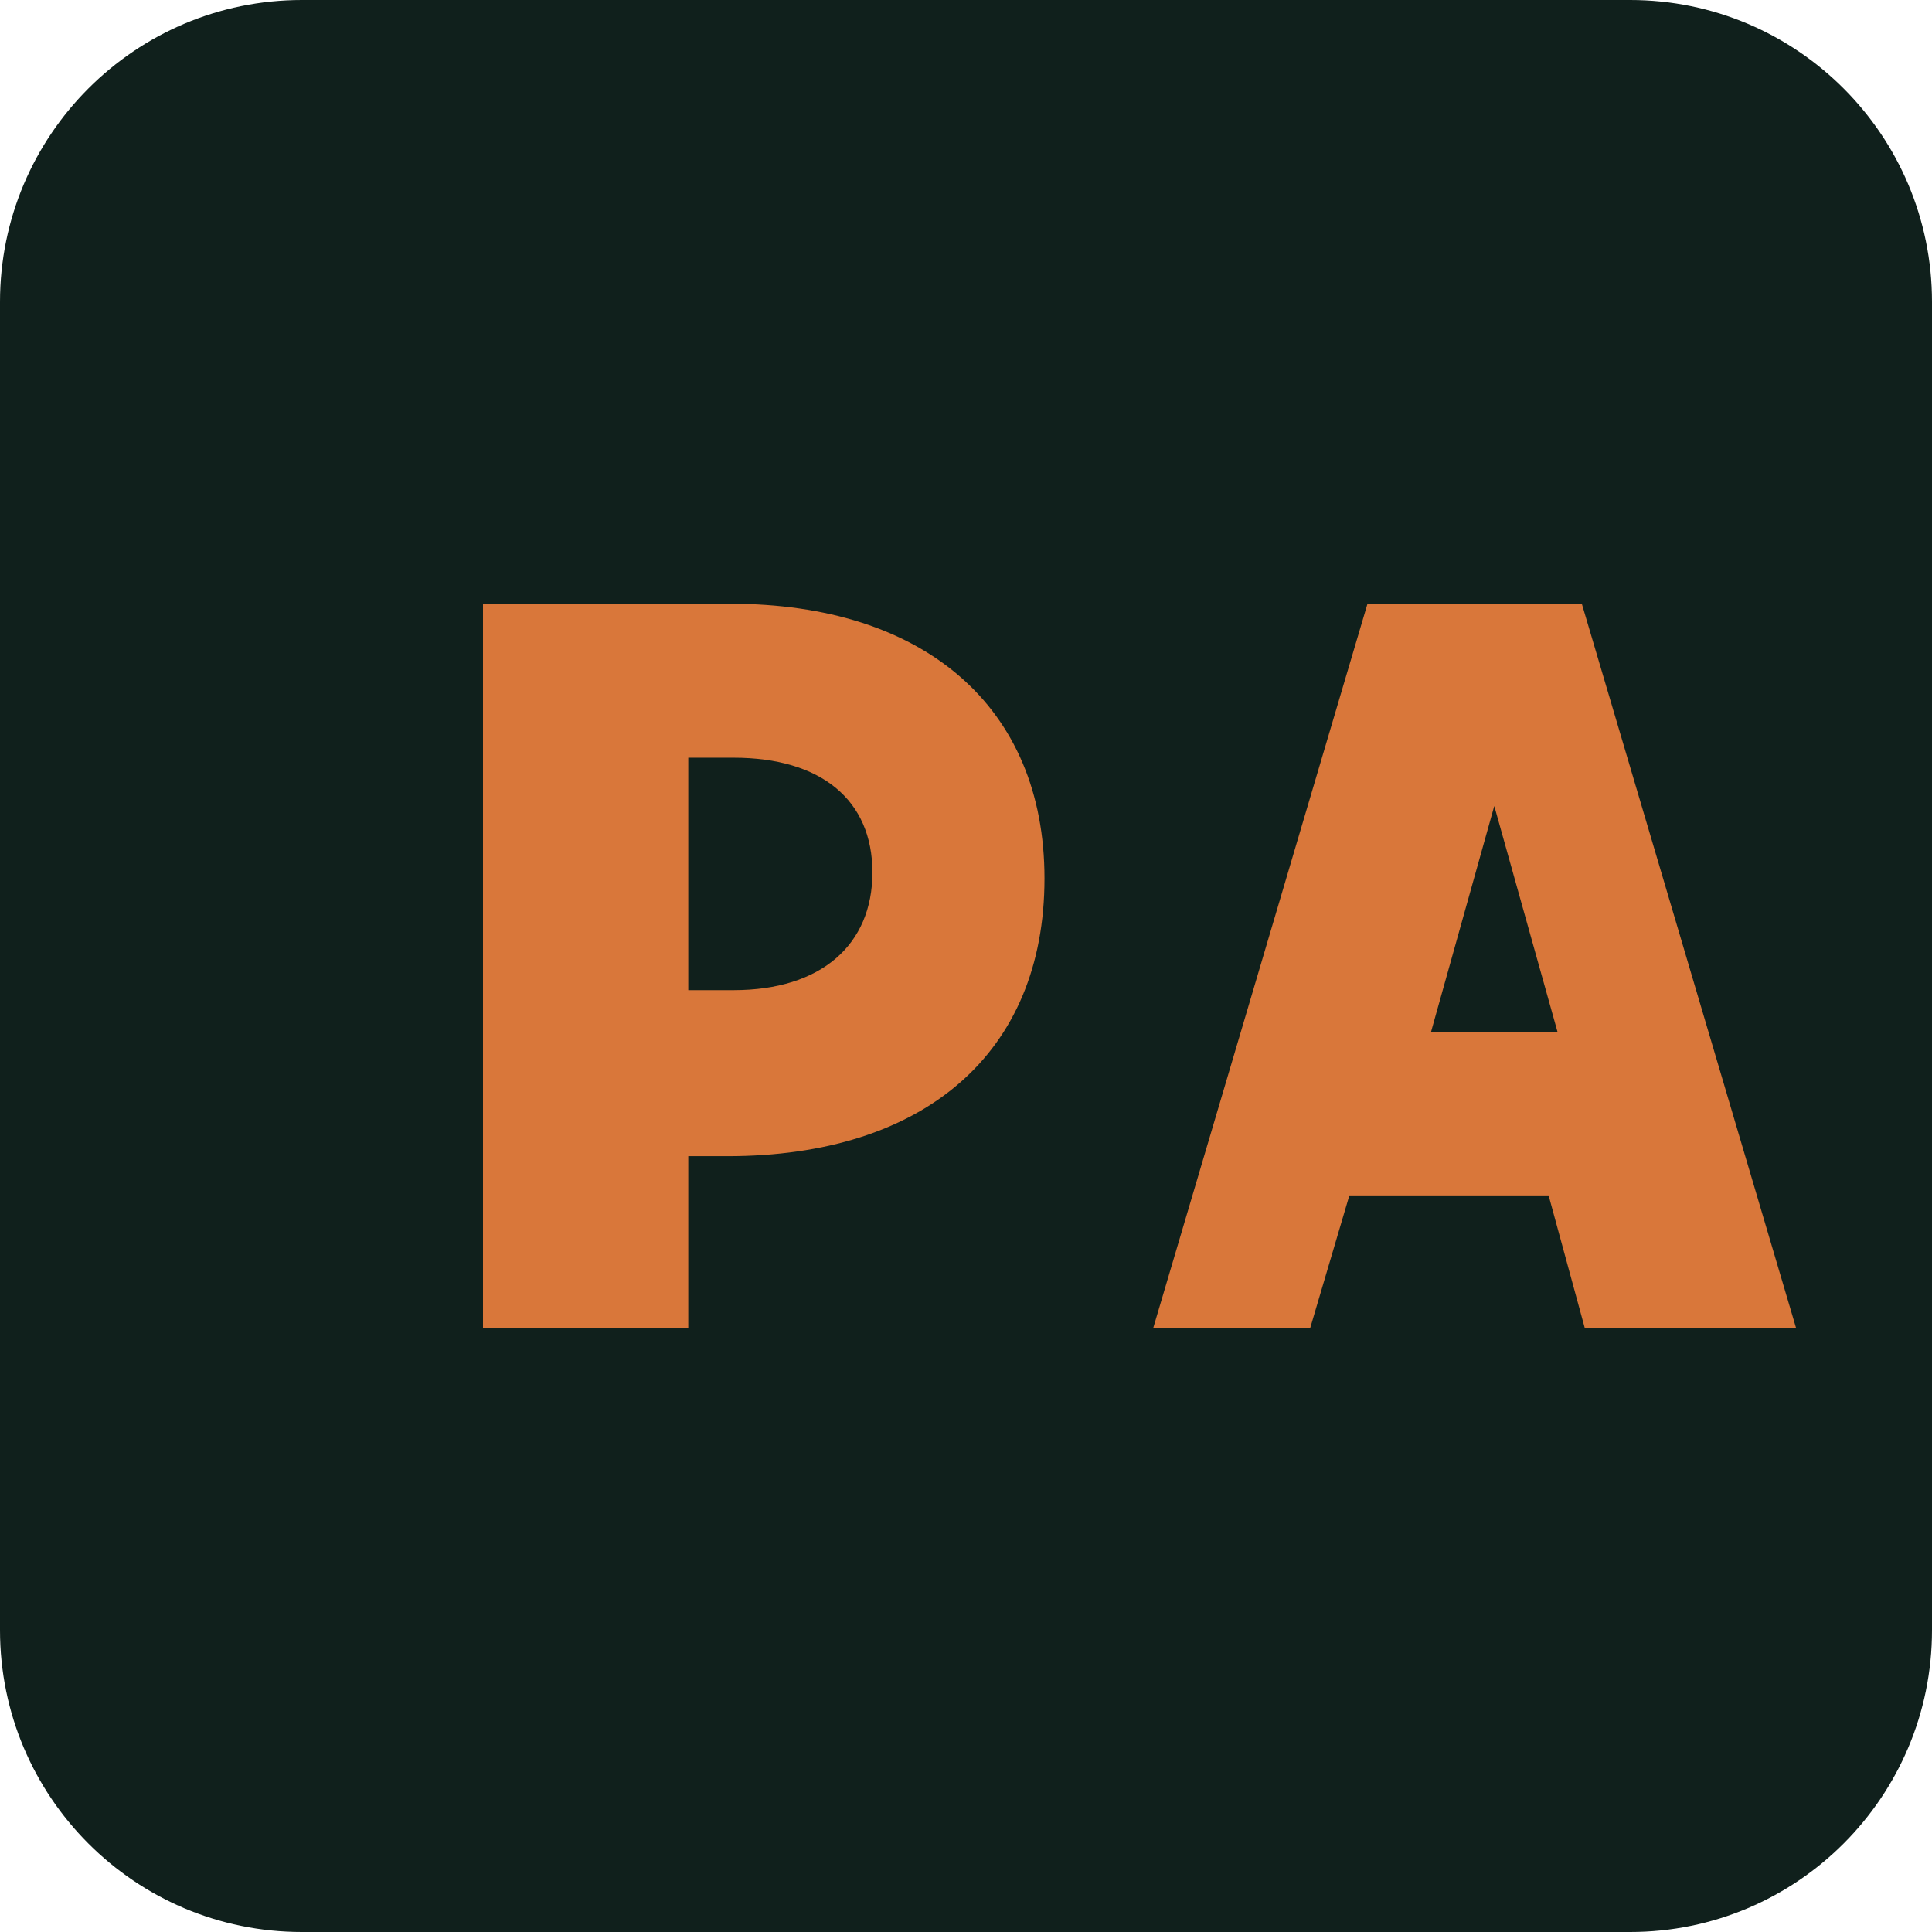
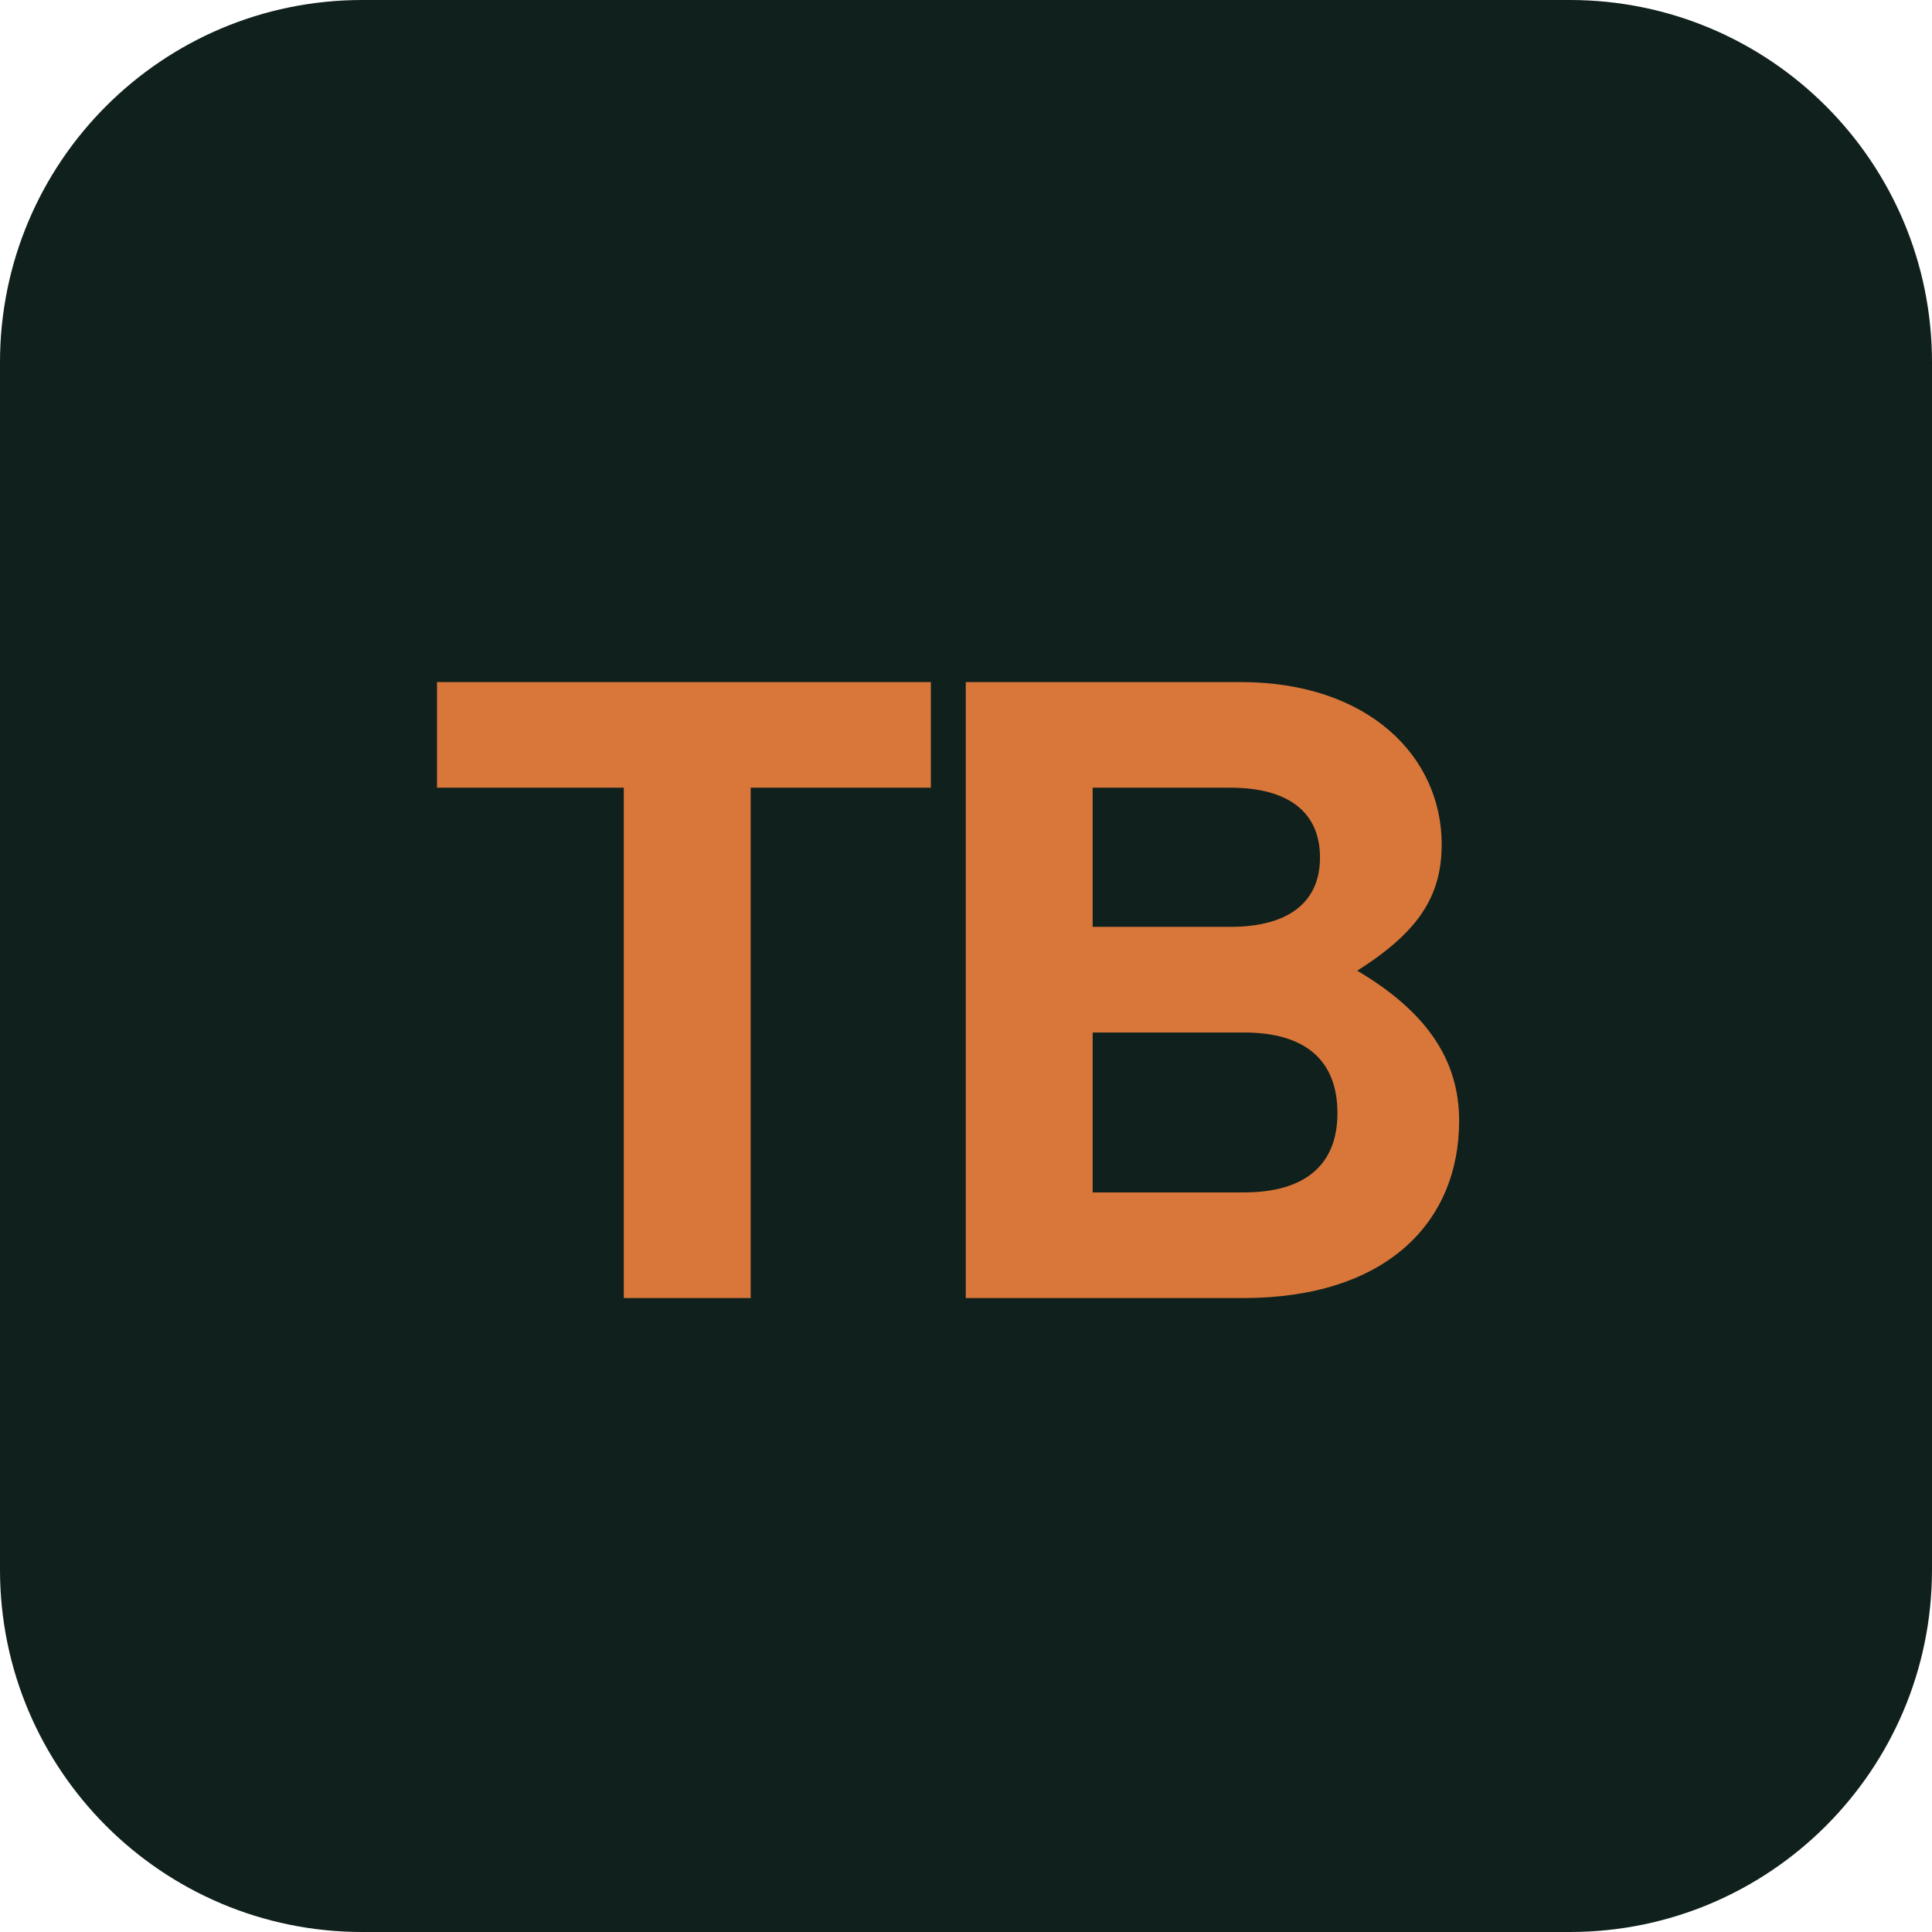
- <svg xmlns="http://www.w3.org/2000/svg" viewBox="0 0 64 64" fill="none">
-   <rect width="64" height="64" rx="10" fill="#10201c" />
-   <path d="M16 44V20h8.2c6.4 0 10.4 3.4 10.4 9.1 0 5.8-4 9.2-10.5 9.2H22.8V44H16zm6.8-11.2h1.5c2.9 0 4.6-1.5 4.6-3.9s-1.7-3.8-4.6-3.8h-1.5v7.7zM38.2 44l7.1-24h7.1L59.5 44h-7l-1.2-4.4h-6.6L43.4 44h-5.2zm9.2-9.8h4.2l-2.1-7.5-2.1 7.5z" fill="#d9773a" />
+ <svg xmlns="http://www.w3.org/2000/svg" viewBox="0 0 64 64" role="img" aria-label="TB">
+   <rect width="64" height="64" rx="12" fill="#10201c" />
+   <text x="32" y="43" text-anchor="middle" font-family="Syne, Arial Black, Helvetica Neue, sans-serif" font-size="28" font-weight="800" letter-spacing="-1.5" fill="#d9773a">TB</text>
</svg>
